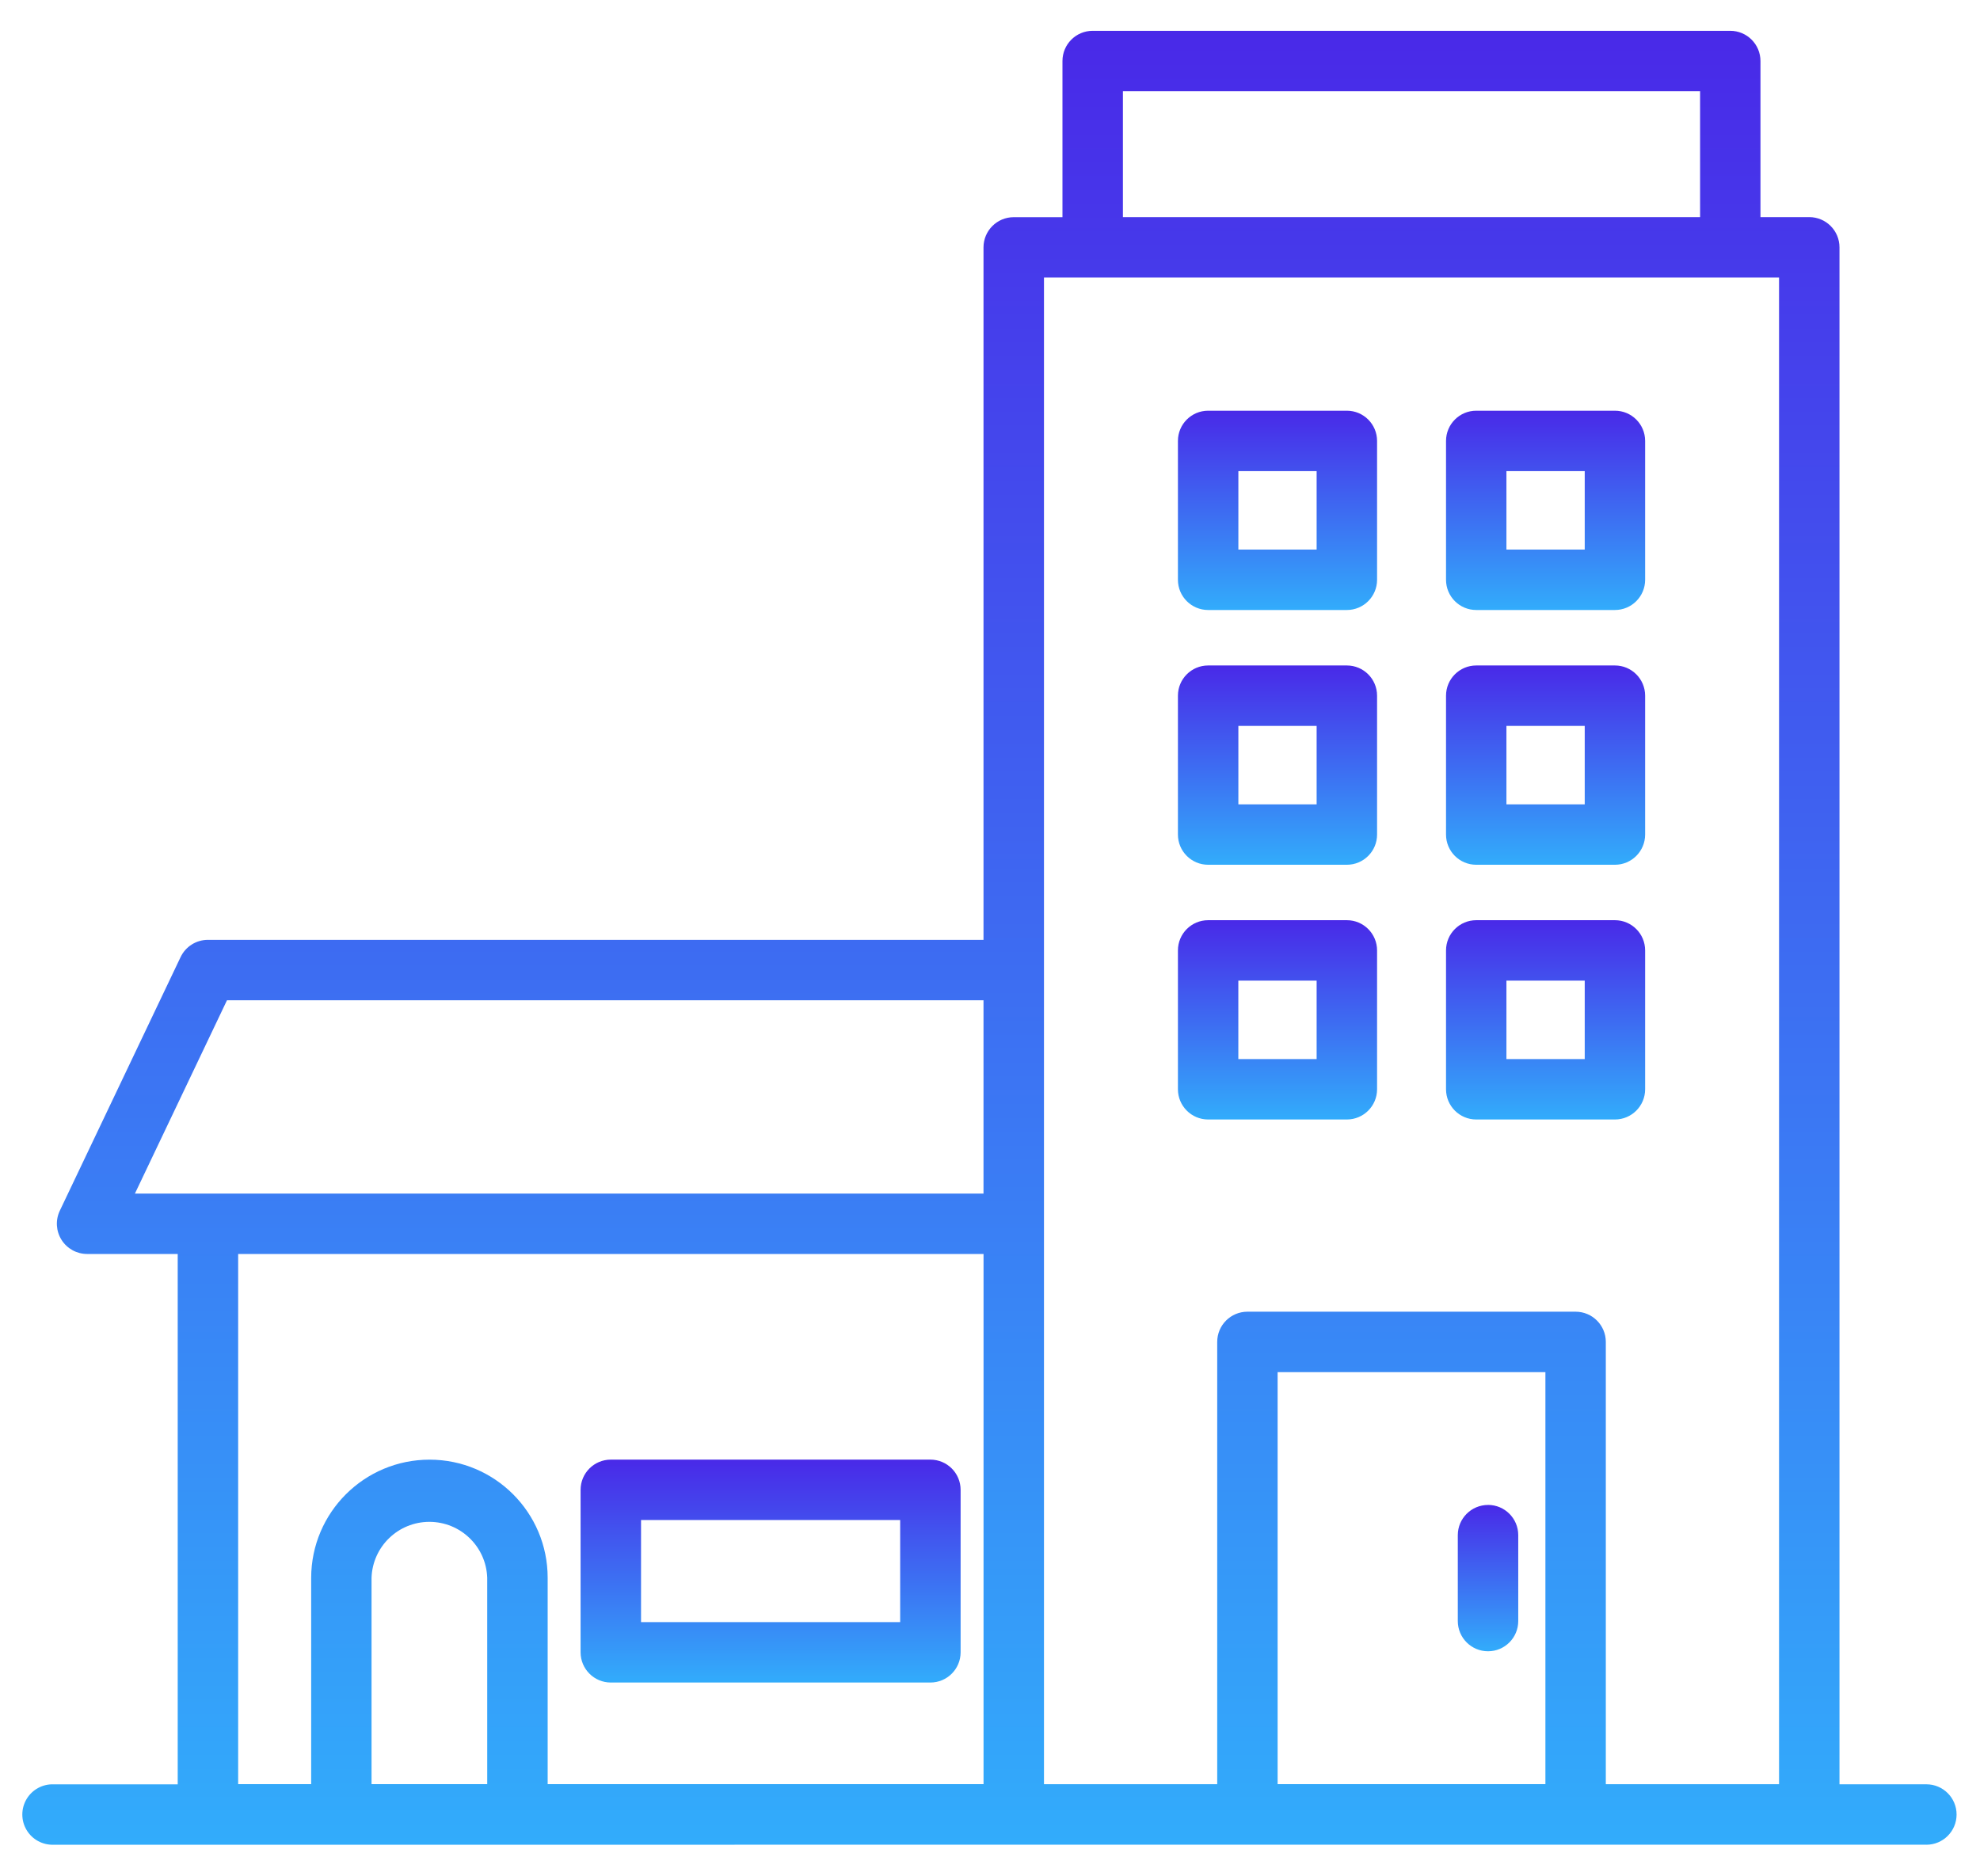
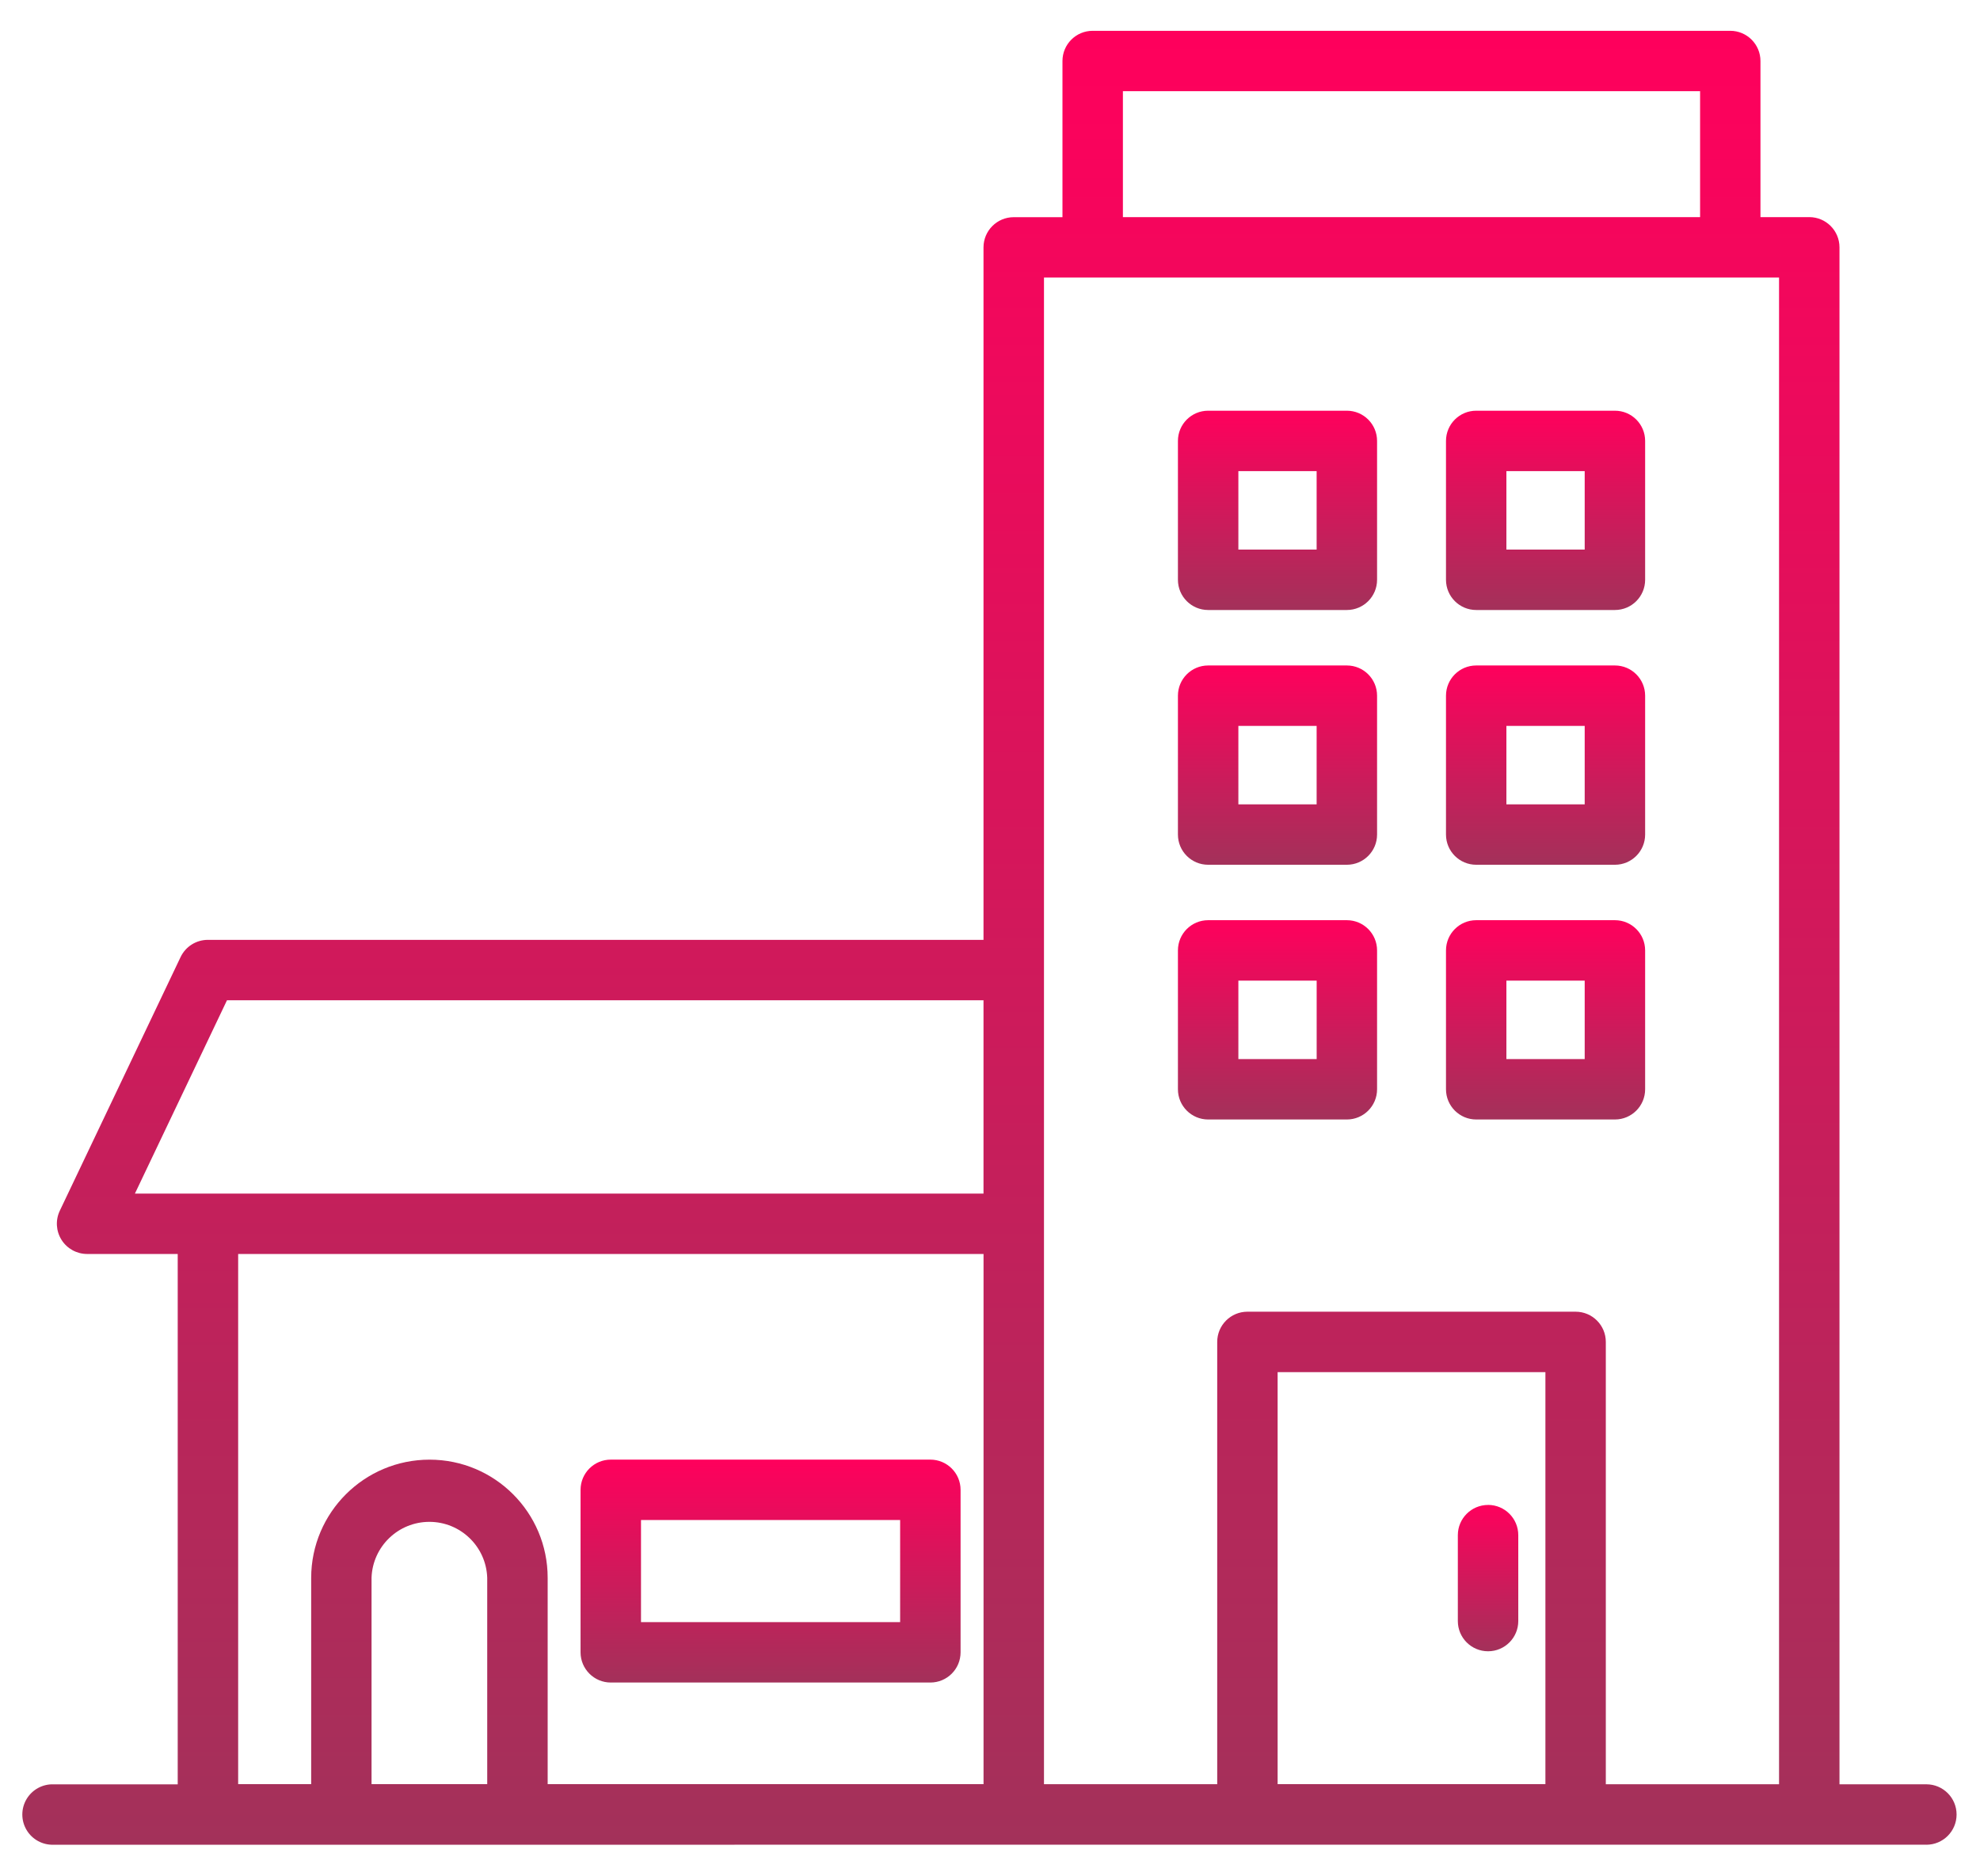
<svg xmlns="http://www.w3.org/2000/svg" width="57" height="54" fill="none">
-   <path d="M34.78 17.563h3.993a.87.87 0 00.87-.87v-3.998a.87.87 0 00-.87-.87H34.78a.87.87 0 00-.87.87v3.998c0 .481.39.87.87.87zm.87-3.998h2.253v2.258H35.65v-2.258z" fill="url(#paint0_linear_128_515)" />
-   <path d="M42.498 17.563h3.992a.87.87 0 00.87-.87v-3.998a.87.87 0 00-.87-.87h-3.992a.87.87 0 00-.87.87v3.998c0 .481.389.87.87.87zm.869-3.998h2.254v2.258h-2.254v-2.258z" fill="url(#paint1_linear_128_515)" />
-   <path d="M34.78 24.898h3.993a.87.87 0 00.87-.87V20.03a.87.87 0 00-.87-.87H34.78a.87.87 0 00-.87.87v3.998c0 .481.39.87.87.87zm.87-3.998h2.253v2.259H35.65V20.9z" fill="url(#paint2_linear_128_515)" />
-   <path d="M42.498 24.898h3.992a.87.87 0 00.87-.87V20.03a.87.87 0 00-.87-.87h-3.992a.87.87 0 00-.87.87v3.998c0 .481.389.87.87.87zm.869-3.998h2.254v2.259h-2.254V20.9z" fill="url(#paint3_linear_128_515)" />
-   <path d="M38.773 32.232a.87.87 0 00.87-.87v-3.998a.87.87 0 00-.87-.87H34.78a.87.87 0 00-.87.87v3.998c0 .48.389.87.87.87h3.993zm-3.124-3.998h2.254v2.258h-2.254v-2.258z" fill="url(#paint4_linear_128_515)" />
-   <path d="M42.498 32.232h3.992a.87.87 0 00.87-.87v-3.998a.87.87 0 00-.87-.87h-3.992a.87.87 0 00-.87.87v3.998c0 .48.389.87.87.87zm.869-3.998h2.254v2.258h-2.254v-2.258z" fill="url(#paint5_linear_128_515)" />
-   <path d="M42.837 43.33a.87.87 0 00-.87.87v2.473a.87.87 0 101.74 0v-2.474a.87.87 0 00-.87-.87z" fill="url(#paint6_linear_128_515)" />
-   <path d="M55.456 53.113a.87.87 0 100-1.74h-2.501V7.121a.87.87 0 00-.87-.87H50.68V1.757a.87.87 0 00-.87-.87H31.456a.87.87 0 00-.87.87v4.496h-1.403a.87.87 0 00-.87.87V27.06H5.985a.87.87 0 00-.786.496L1.721 34.86a.871.871 0 00.785 1.244h2.61v15.27H1.542a.87.87 0 100 1.739l53.913-.001zm-41.43-1.745h-3.33v-5.943a1.666 1.666 0 013.33 0v5.943zm18.3-48.742h16.616v3.626H32.326V2.626zM30.054 7.99h21.161v43.38h-4.987V38.636a.87.87 0 00-.87-.87h-9.447a.87.87 0 00-.87.87V51.37h-4.987V7.99zm6.726 43.377V39.506h7.709v11.862H36.78zM6.535 28.8h21.778v5.565H3.884l2.65-5.565zm21.779 7.305v15.264H15.766v-5.943a3.4 3.4 0 00-3.4-3.4 3.408 3.408 0 00-3.408 3.4v5.942H6.856V36.105h21.458z" fill="url(#paint7_linear_128_515)" />
-   <path d="M17.584 48.443h9.2a.87.87 0 00.87-.87v-4.678a.87.87 0 00-.87-.87h-9.2a.87.87 0 00-.87.87v4.678c0 .48.39.87.87.87zm.87-4.679h7.46v2.94h-7.46v-2.94z" fill="url(#paint8_linear_128_515)" />
+   <path d="M34.78 17.563h3.993a.87.87 0 00.87-.87v-3.998a.87.87 0 00-.87-.87H34.78a.87.87 0 00-.87.87v3.998c0 .481.39.87.87.87zm.87-3.998h2.253v2.258H35.65v-2.258z" fill="url(#paint0_linear_249_3867)" />
+   <path d="M42.497 17.563h3.993a.87.87 0 00.87-.87v-3.998a.87.87 0 00-.87-.87h-3.993a.87.87 0 00-.87.87v3.998c0 .481.39.87.87.87zm.87-3.998h2.253v2.258h-2.254v-2.258z" fill="url(#paint1_linear_249_3867)" />
+   <path d="M34.78 24.898h3.993a.87.87 0 00.87-.87V20.03a.87.87 0 00-.87-.87H34.78a.87.87 0 00-.87.87v3.998c0 .481.39.87.87.87zm.87-3.998h2.253v2.259H35.65V20.9z" fill="url(#paint2_linear_249_3867)" />
+   <path d="M42.497 24.898h3.993a.87.87 0 00.87-.87V20.03a.87.87 0 00-.87-.87h-3.993a.87.87 0 00-.87.87v3.998c0 .481.39.87.87.87zm.87-3.998h2.253v2.259h-2.254V20.9z" fill="url(#paint3_linear_249_3867)" />
+   <path d="M38.773 32.232a.87.87 0 00.87-.87v-3.998a.87.87 0 00-.87-.87H34.78a.87.87 0 00-.87.87v3.998c0 .48.39.87.87.87h3.993zm-3.123-3.998h2.254v2.258H35.65v-2.258z" fill="url(#paint4_linear_249_3867)" />
+   <path d="M42.497 32.232h3.993a.87.87 0 00.87-.87v-3.998a.87.87 0 00-.87-.87h-3.993a.87.87 0 00-.87.87v3.998c0 .48.39.87.87.87zm.87-3.998h2.253v2.258h-2.254v-2.258z" fill="url(#paint5_linear_249_3867)" />
+   <path d="M42.838 43.33a.87.87 0 00-.87.87v2.473a.87.87 0 101.74 0v-2.474a.87.87 0 00-.87-.87z" fill="url(#paint6_linear_249_3867)" />
+   <path d="M55.456 53.113a.87.87 0 100-1.74h-2.501V7.121a.87.87 0 00-.87-.87H50.68V1.757a.87.87 0 00-.87-.87H31.456a.87.87 0 00-.87.87v4.496h-1.403a.87.87 0 00-.87.87V27.06H5.985a.87.87 0 00-.786.495L1.721 34.86a.871.871 0 00.785 1.244h2.61v15.27H1.542a.87.87 0 100 1.739l53.913-.001zm-41.43-1.745h-3.33v-5.943a1.666 1.666 0 013.33 0v5.943zm18.3-48.743h16.616v3.627H32.326V2.625zm-2.272 5.366h21.161v43.38h-4.987V38.636a.87.87 0 00-.87-.87h-9.447a.87.87 0 00-.87.87V51.37h-4.987V7.99zm6.726 43.377V39.506h7.709v11.862H36.78zM6.535 28.8h21.778v5.565H3.884l2.65-5.565zm21.779 7.305v15.263H15.766v-5.942a3.4 3.4 0 00-3.4-3.4 3.408 3.408 0 00-3.408 3.4v5.942H6.856V36.105h21.458z" fill="url(#paint7_linear_249_3867)" />
+   <path d="M17.583 48.443h9.2a.87.87 0 00.87-.87v-4.678a.87.87 0 00-.87-.87h-9.2a.87.87 0 00-.87.87v4.678c0 .48.39.87.87.87zm.87-4.679h7.46v2.94h-7.46v-2.94z" fill="url(#paint8_linear_249_3867)" />
  <defs>
-     <linearGradient id="paint0_linear_128_515" x1="36.776" y1="11.826" x2="36.776" y2="17.563" gradientUnits="userSpaceOnUse">
-       <stop stop-color="#4929E8" />
-       <stop offset="1" stop-color="#32ACFB" />
+     <linearGradient id="paint0_linear_249_3867" x1="36.776" y1="11.826" x2="36.776" y2="17.563" gradientUnits="userSpaceOnUse">
+       <stop stop-color="#FF005C" />
+       <stop offset="1" stop-color="#A3315A" />
    </linearGradient>
-     <linearGradient id="paint1_linear_128_515" x1="44.494" y1="11.826" x2="44.494" y2="17.563" gradientUnits="userSpaceOnUse">
-       <stop stop-color="#4929E8" />
-       <stop offset="1" stop-color="#32ACFB" />
+     <linearGradient id="paint1_linear_249_3867" x1="44.493" y1="11.826" x2="44.493" y2="17.563" gradientUnits="userSpaceOnUse">
+       <stop stop-color="#FF005C" />
+       <stop offset="1" stop-color="#A3315A" />
    </linearGradient>
-     <linearGradient id="paint2_linear_128_515" x1="36.776" y1="19.161" x2="36.776" y2="24.898" gradientUnits="userSpaceOnUse">
-       <stop stop-color="#4929E8" />
-       <stop offset="1" stop-color="#32ACFB" />
+     <linearGradient id="paint2_linear_249_3867" x1="36.776" y1="19.161" x2="36.776" y2="24.898" gradientUnits="userSpaceOnUse">
+       <stop stop-color="#FF005C" />
+       <stop offset="1" stop-color="#A3315A" />
    </linearGradient>
-     <linearGradient id="paint3_linear_128_515" x1="44.494" y1="19.161" x2="44.494" y2="24.898" gradientUnits="userSpaceOnUse">
-       <stop stop-color="#4929E8" />
-       <stop offset="1" stop-color="#32ACFB" />
+     <linearGradient id="paint3_linear_249_3867" x1="44.493" y1="19.161" x2="44.493" y2="24.898" gradientUnits="userSpaceOnUse">
+       <stop stop-color="#FF005C" />
+       <stop offset="1" stop-color="#A3315A" />
    </linearGradient>
-     <linearGradient id="paint4_linear_128_515" x1="36.776" y1="26.495" x2="36.776" y2="32.232" gradientUnits="userSpaceOnUse">
-       <stop stop-color="#4929E8" />
-       <stop offset="1" stop-color="#32ACFB" />
+     <linearGradient id="paint4_linear_249_3867" x1="36.777" y1="26.495" x2="36.777" y2="32.232" gradientUnits="userSpaceOnUse">
+       <stop stop-color="#FF005C" />
+       <stop offset="1" stop-color="#A3315A" />
    </linearGradient>
-     <linearGradient id="paint5_linear_128_515" x1="44.494" y1="26.495" x2="44.494" y2="32.232" gradientUnits="userSpaceOnUse">
-       <stop stop-color="#4929E8" />
-       <stop offset="1" stop-color="#32ACFB" />
+     <linearGradient id="paint5_linear_249_3867" x1="44.493" y1="26.495" x2="44.493" y2="32.232" gradientUnits="userSpaceOnUse">
+       <stop stop-color="#FF005C" />
+       <stop offset="1" stop-color="#A3315A" />
    </linearGradient>
-     <linearGradient id="paint6_linear_128_515" x1="42.837" y1="43.33" x2="42.837" y2="47.543" gradientUnits="userSpaceOnUse">
-       <stop stop-color="#4929E8" />
-       <stop offset="1" stop-color="#32ACFB" />
+     <linearGradient id="paint6_linear_249_3867" x1="42.838" y1="43.33" x2="42.838" y2="47.542" gradientUnits="userSpaceOnUse">
+       <stop stop-color="#FF005C" />
+       <stop offset="1" stop-color="#A3315A" />
    </linearGradient>
-     <linearGradient id="paint7_linear_128_515" x1="28.499" y1=".887" x2="28.499" y2="53.114" gradientUnits="userSpaceOnUse">
-       <stop stop-color="#4929E8" />
-       <stop offset="1" stop-color="#32ACFB" />
+     <linearGradient id="paint7_linear_249_3867" x1="28.499" y1=".886" x2="28.499" y2="53.114" gradientUnits="userSpaceOnUse">
+       <stop stop-color="#FF005C" />
+       <stop offset="1" stop-color="#A3315A" />
    </linearGradient>
-     <linearGradient id="paint8_linear_128_515" x1="22.184" y1="42.025" x2="22.184" y2="48.443" gradientUnits="userSpaceOnUse">
-       <stop stop-color="#4929E8" />
-       <stop offset="1" stop-color="#32ACFB" />
+     <linearGradient id="paint8_linear_249_3867" x1="22.183" y1="42.025" x2="22.183" y2="48.443" gradientUnits="userSpaceOnUse">
+       <stop stop-color="#FF005C" />
+       <stop offset="1" stop-color="#A3315A" />
    </linearGradient>
  </defs>
</svg>
